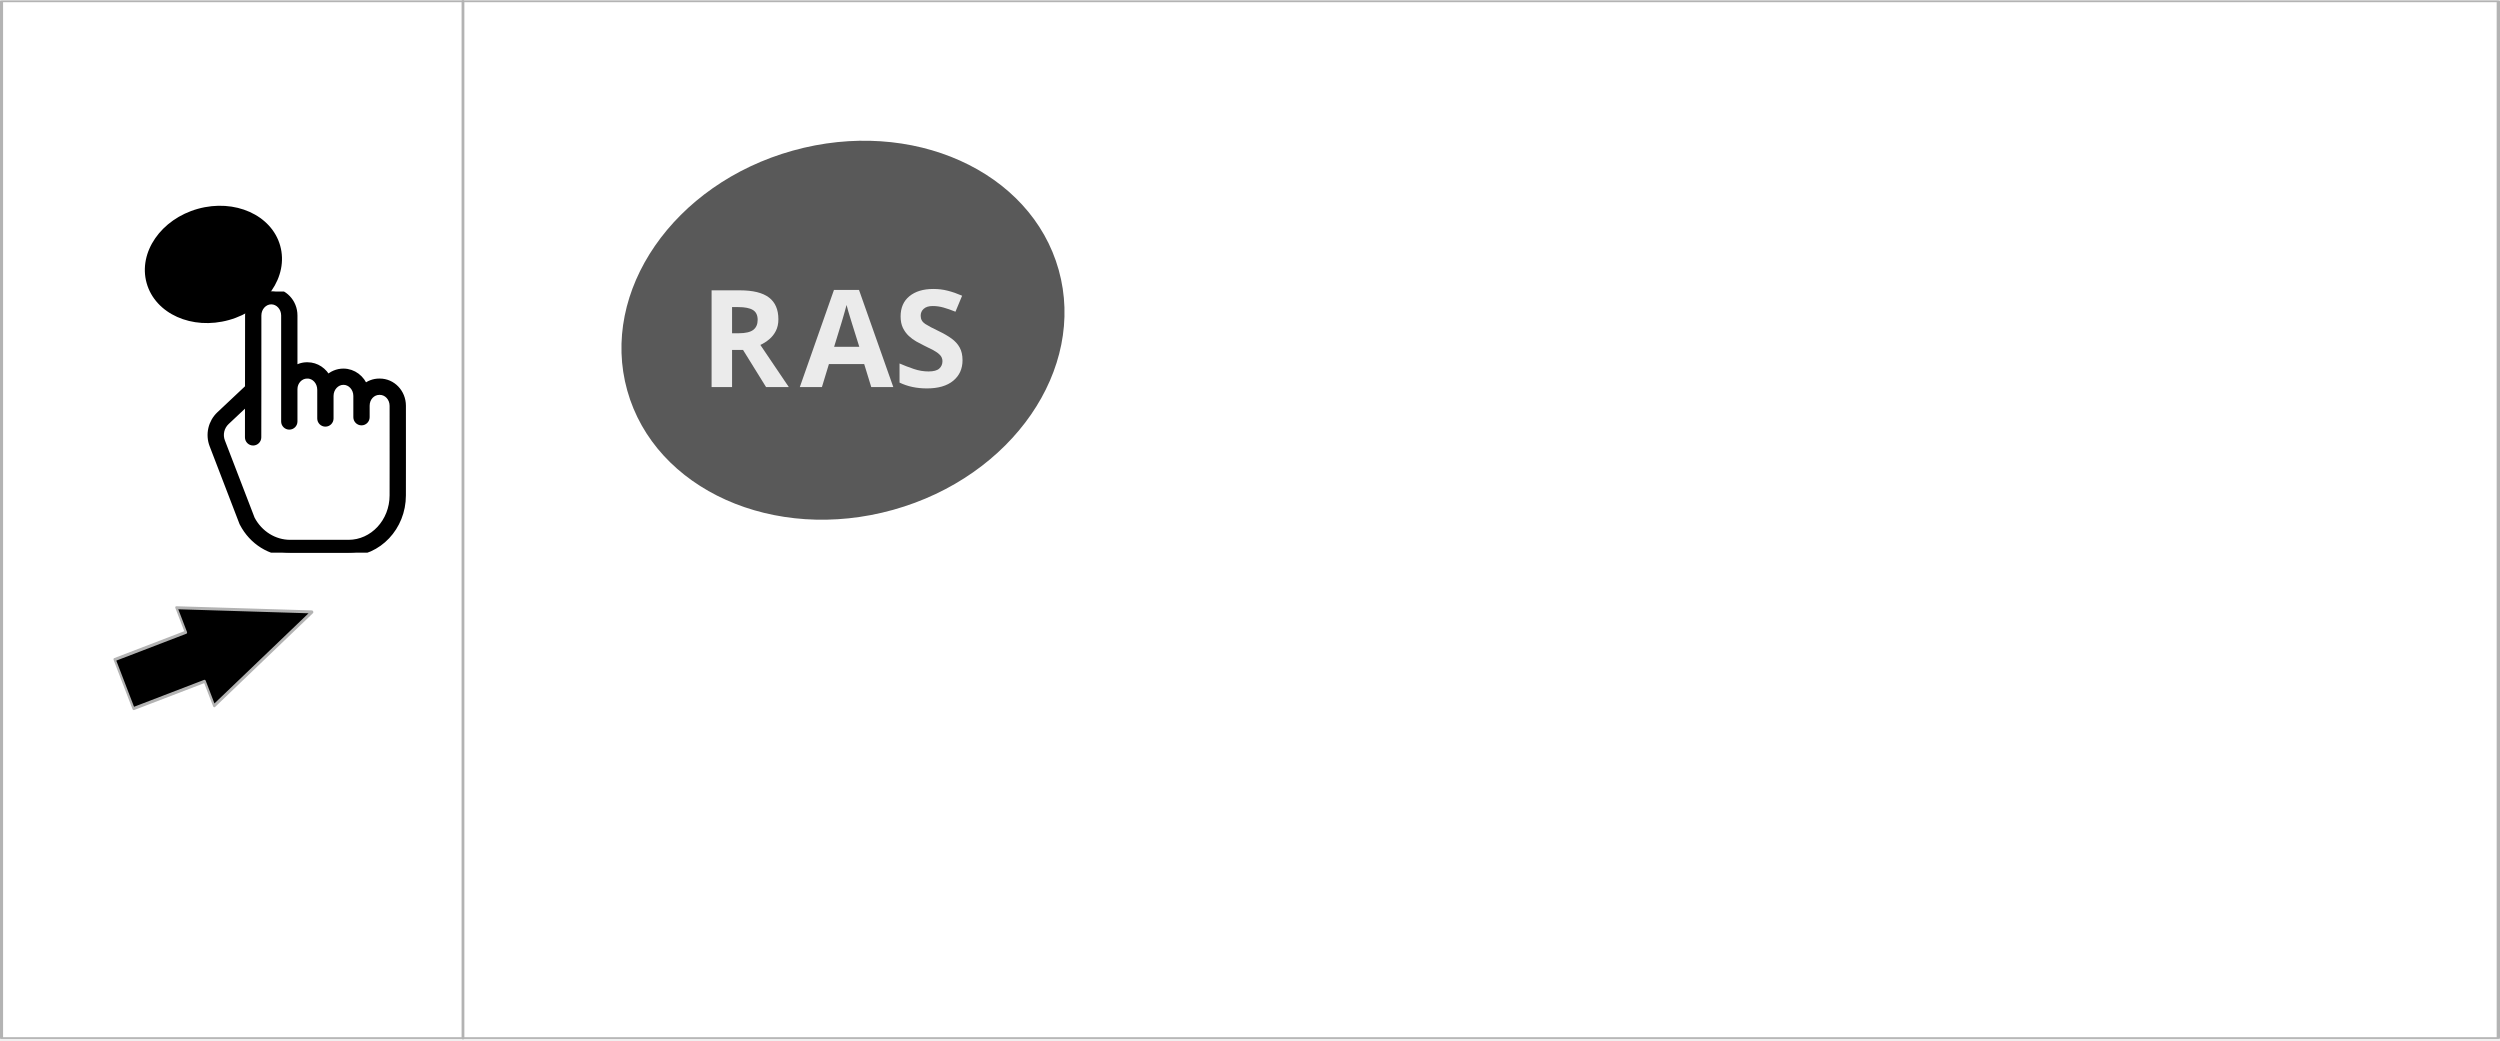
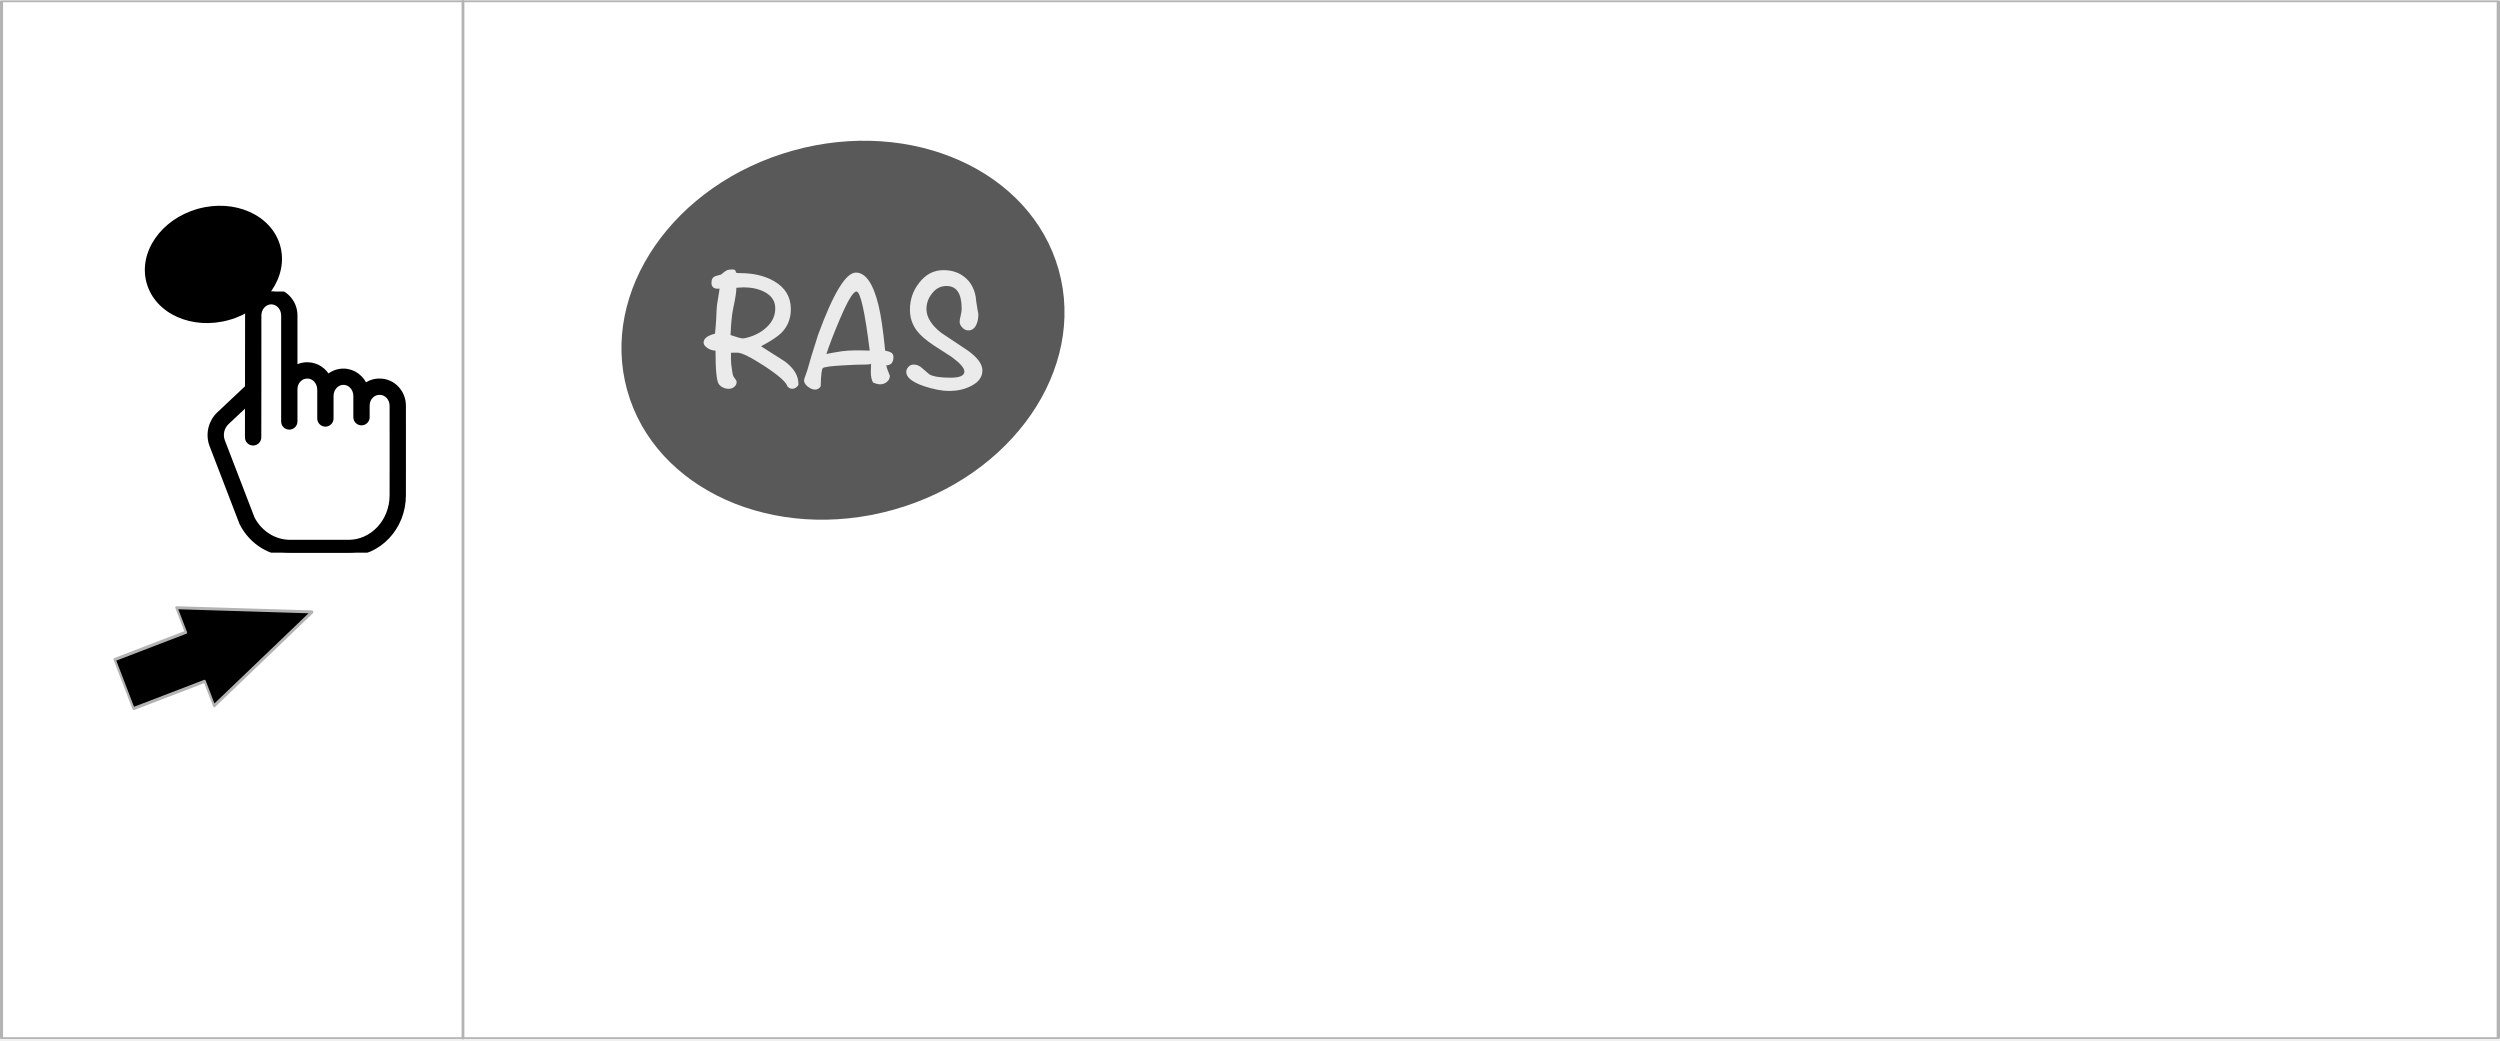
<svg xmlns="http://www.w3.org/2000/svg" width="100%" height="100%" viewBox="0 0 769 320" version="1.1" xml:space="preserve" style="fill-rule:evenodd;clip-rule:evenodd;stroke-linecap:round;stroke-linejoin:round;stroke-miterlimit:1.5;">
  <g transform="matrix(1,0,0,1,-1027.24,-292.522)">
    <g transform="matrix(1.02919,0,0,0.513704,-291.041,-326.118)">
      <rect x="1281.3" y="1205.08" width="746.296" height="620.78" style="fill:white;stroke:rgb(179,179,179);stroke-width:1.02px;" />
    </g>
    <g transform="matrix(1,0,0,1,-566.336,-618.559)">
      <g transform="matrix(0.986932,-0.275685,0.283437,1.01468,-788.92,712.486)">
        <ellipse cx="2404.22" cy="949.048" rx="67.238" ry="54.449" style="fill:rgb(89,89,89);" />
      </g>
      <g transform="matrix(1,0,0,1,-30.3275,5.21504)">
-         <text x="1839.04px" y="1024.92px" style="font-family:'Noteworthy-Bold', 'Noteworthy';font-weight:700;font-size:41.667px;fill:rgb(235,235,235);">R<tspan x="1869.93px 1901.38px " y="1024.92px 1024.92px ">AS</tspan>
-         </text>
+         <g transform="matrix(41.6667,0,0,41.6667,1839.04,1024.92)">
+           <path d="M0.731,-0.021L0.731,-0.015C0.719,0.003 0.703,0.013 0.685,0.013C0.671,0.013 0.659,0.006 0.649,-0.006C0.641,-0.036 0.586,-0.085 0.483,-0.153C0.38,-0.22 0.312,-0.254 0.279,-0.254L0.256,-0.254C0.245,-0.253 0.237,-0.253 0.233,-0.253L0.233,-0.204C0.233,-0.187 0.235,-0.165 0.239,-0.138C0.243,-0.104 0.247,-0.084 0.253,-0.076C0.268,-0.056 0.275,-0.044 0.275,-0.039C0.275,-0.024 0.269,-0.011 0.258,-0.002C0.246,0.008 0.233,0.013 0.218,0.013C0.186,0.013 0.161,0.001 0.144,-0.021C0.127,-0.041 0.119,-0.124 0.119,-0.269C0.101,-0.269 0.083,-0.274 0.064,-0.285C0.042,-0.298 0.031,-0.313 0.031,-0.328C0.031,-0.358 0.059,-0.38 0.115,-0.394C0.118,-0.42 0.121,-0.455 0.124,-0.5C0.125,-0.551 0.128,-0.586 0.13,-0.606C0.135,-0.633 0.141,-0.673 0.149,-0.726L0.139,-0.726C0.105,-0.725 0.089,-0.74 0.089,-0.77C0.089,-0.796 0.099,-0.812 0.119,-0.819C0.133,-0.823 0.147,-0.827 0.161,-0.831C0.178,-0.846 0.191,-0.856 0.201,-0.861C0.21,-0.865 0.225,-0.868 0.246,-0.868C0.261,-0.868 0.269,-0.861 0.269,-0.848C0.269,-0.843 0.279,-0.841 0.3,-0.841C0.398,-0.841 0.48,-0.822 0.549,-0.783C0.633,-0.735 0.675,-0.666 0.675,-0.576C0.675,-0.507 0.653,-0.45 0.61,-0.405C0.581,-0.374 0.529,-0.34 0.455,-0.301C0.514,-0.264 0.573,-0.226 0.631,-0.189C0.699,-0.138 0.732,-0.082 0.731,-0.021ZM0.56,-0.581C0.56,-0.635 0.533,-0.675 0.479,-0.703C0.435,-0.725 0.385,-0.736 0.326,-0.736C0.319,-0.736 0.301,-0.735 0.273,-0.733C0.273,-0.703 0.265,-0.651 0.249,-0.578C0.24,-0.533 0.233,-0.469 0.23,-0.384C0.278,-0.367 0.308,-0.359 0.32,-0.359C0.33,-0.359 0.345,-0.362 0.364,-0.368C0.419,-0.384 0.464,-0.41 0.499,-0.444C0.54,-0.483 0.56,-0.529 0.56,-0.581Z" style="fill:rgb(235,235,235);fill-rule:nonzero;" />
+         </g>
+         <g transform="matrix(41.6667,0,0,41.6667,1869.93,1024.92)">
+           <path d="M0.691,-0.221C0.691,-0.181 0.673,-0.161 0.638,-0.16C0.642,-0.141 0.651,-0.115 0.665,-0.083C0.664,-0.064 0.657,-0.049 0.643,-0.038C0.628,-0.026 0.612,-0.02 0.593,-0.02C0.578,-0.02 0.56,-0.025 0.54,-0.034C0.529,-0.055 0.524,-0.081 0.524,-0.111C0.524,-0.119 0.524,-0.13 0.525,-0.144C0.526,-0.158 0.526,-0.168 0.526,-0.175C0.526,-0.169 0.513,-0.166 0.485,-0.166C0.438,-0.166 0.383,-0.164 0.319,-0.16C0.227,-0.155 0.177,-0.148 0.169,-0.139C0.161,-0.13 0.156,-0.085 0.154,-0.005C0.143,0.011 0.129,0.019 0.113,0.019C0.095,0.019 0.077,0.011 0.059,-0.003C0.04,-0.018 0.031,-0.033 0.031,-0.05C0.031,-0.056 0.039,-0.079 0.054,-0.12C0.07,-0.179 0.097,-0.268 0.135,-0.386C0.247,-0.692 0.34,-0.845 0.414,-0.845C0.486,-0.845 0.542,-0.764 0.581,-0.603C0.599,-0.53 0.615,-0.419 0.63,-0.269C0.652,-0.264 0.665,-0.26 0.671,-0.256C0.685,-0.249 0.691,-0.237 0.691,-0.221ZM0.516,-0.269C0.48,-0.56 0.447,-0.705 0.418,-0.705C0.394,-0.705 0.353,-0.637 0.295,-0.5C0.253,-0.402 0.22,-0.316 0.196,-0.244C0.223,-0.25 0.263,-0.257 0.315,-0.265C0.363,-0.271 0.43,-0.272 0.516,-0.269Z" style="fill:rgb(235,235,235);fill-rule:nonzero;" />
+         </g>
+         <g transform="matrix(41.6667,0,0,41.6667,1901.38,1024.92)">
+           <path d="M0.593,-0.123C0.593,-0.072 0.563,-0.033 0.504,-0.005C0.457,0.018 0.405,0.029 0.348,0.029C0.295,0.029 0.233,0.017 0.163,-0.006C0.075,-0.036 0.031,-0.071 0.031,-0.111C0.031,-0.126 0.037,-0.139 0.048,-0.15C0.058,-0.161 0.071,-0.166 0.086,-0.166C0.109,-0.166 0.13,-0.157 0.149,-0.139C0.181,-0.111 0.199,-0.096 0.201,-0.094C0.23,-0.077 0.283,-0.069 0.359,-0.069C0.426,-0.069 0.46,-0.084 0.46,-0.115C0.46,-0.141 0.428,-0.177 0.365,-0.223C0.321,-0.251 0.277,-0.279 0.233,-0.308C0.176,-0.346 0.135,-0.382 0.109,-0.416C0.075,-0.461 0.058,-0.513 0.058,-0.571C0.058,-0.645 0.08,-0.71 0.125,-0.768C0.173,-0.831 0.233,-0.863 0.305,-0.863C0.367,-0.863 0.419,-0.846 0.461,-0.812C0.504,-0.778 0.531,-0.731 0.543,-0.67C0.545,-0.647 0.55,-0.612 0.558,-0.566C0.561,-0.553 0.563,-0.543 0.563,-0.536C0.563,-0.506 0.558,-0.481 0.548,-0.46C0.535,-0.432 0.515,-0.418 0.489,-0.418C0.474,-0.418 0.459,-0.424 0.446,-0.438C0.432,-0.452 0.425,-0.466 0.425,-0.481C0.425,-0.492 0.428,-0.508 0.433,-0.529C0.438,-0.551 0.44,-0.567 0.44,-0.578C0.44,-0.69 0.403,-0.746 0.328,-0.746C0.286,-0.746 0.251,-0.729 0.223,-0.693C0.194,-0.658 0.18,-0.619 0.18,-0.576C0.18,-0.516 0.216,-0.458 0.288,-0.401C0.353,-0.357 0.42,-0.313 0.486,-0.269C0.557,-0.218 0.593,-0.169 0.593,-0.123Z" style="fill:rgb(235,235,235);fill-rule:nonzero;" />
+         </g>
      </g>
    </g>
    <g transform="matrix(0.305517,-0.0853417,0.0877413,0.314107,275.086,280.935)">
      <ellipse cx="2404.22" cy="949.048" rx="67.238" ry="54.449" />
    </g>
    <g transform="matrix(0.384025,-0.147481,0.200887,0.523087,311.926,581.917)">
      <path d="M1778.72,364.959L1778.72,336.123L1835.74,336.123L1835.74,321.706L1929.32,350.541L1835.74,379.376L1835.74,364.959L1778.72,364.959Z" style="stroke:rgb(179,179,179);stroke-width:1.7px;" />
    </g>
    <g transform="matrix(0.179274,0,0,0.179274,1121.49,422.357)">
      <g transform="matrix(1,0,0,1,-224,-224)">
        <clipPath id="_clip1">
          <rect x="0" y="0" width="448" height="448" />
        </clipPath>
        <g clip-path="url(#_clip1)">
          <path d="M349.928,155.311L349.245,155.311C339.9,155.252 330.878,158.706 323.96,164.988C318.442,149.43 304.207,138.204 287.526,138.204C277.291,138.204 267.5,142.383 260.418,149.77C253.976,136.534 240.912,127.341 225.881,127.341L225.155,127.341C216.961,127.325 209.008,130.138 202.648,135.305L202.648,41.011C202.648,18.394 185.081,0 163.674,0C142.286,0 124.797,18.379 124.782,40.98L124.657,165.175L75.549,211.353C61.314,224.67 56.6,245.297 63.632,263.477L114.905,396.924C115.011,397.205 115.136,397.24 115.272,397.509C131.56,428.8 162.55,447.999 196.155,447.999L296.247,447.999C347.181,447.999 388.66,404.108 388.711,349.861C388.734,325.684 388.758,307.761 388.777,293.117C388.828,253.721 388.848,239.284 388.746,195.912C388.691,173.358 371.28,155.311 349.928,155.311ZM372.79,293.214C372.775,307.863 372.748,325.664 372.728,349.845C372.685,395.289 338.374,432.016 296.247,432.016L196.155,432.016C168.672,432.016 143.235,416.279 129.655,390.521L78.542,257.624C73.852,245.527 76.993,231.792 86.479,222.934L124.606,187.101L124.559,250.167C124.555,254.588 128.126,258.182 132.547,258.201L132.551,258.201C136.98,258.197 140.573,254.619 140.601,250.194L140.714,168.668L140.714,168.605L140.745,40.991C140.757,27.205 151.121,15.983 163.709,15.983C176.297,15.983 186.665,27.209 186.665,41.011L186.665,167.134C186.665,167.571 186.645,168.012 186.645,168.457C186.645,168.648 186.665,168.835 186.665,169.027L186.665,222.954C186.665,227.367 190.243,230.945 194.656,230.945C199.07,230.945 202.648,227.367 202.648,222.954L202.648,167.403C202.648,154.097 212.887,143.331 225.155,143.331L225.881,143.331C238.465,143.331 248.599,154.671 248.599,168.473L248.599,217.814C248.599,222.228 252.177,225.806 256.59,225.806C261.003,225.806 264.582,222.228 264.582,217.814L264.582,179.094C264.582,165.292 274.93,154.066 287.592,154.066C300.18,154.066 310.533,165.292 310.533,179.094L310.533,215.618C310.533,220.031 314.111,223.609 318.524,223.609C322.937,223.609 326.516,220.031 326.516,215.618L326.516,195.838C326.516,182.04 336.653,171.294 349.245,171.294L349.928,171.294C362.485,171.294 372.728,182.247 372.759,196.01C372.865,239.35 372.841,253.842 372.79,293.214Z" style="fill-rule:nonzero;stroke:black;stroke-width:12px;stroke-linecap:butt;stroke-miterlimit:2;" />
        </g>
      </g>
    </g>
    <g transform="matrix(5.77581e-17,0.943261,-1,6.12323e-17,2837.98,-1140.85)">
      <path d="M1520.04,1668.33L1858.12,1668.33" style="fill:none;stroke:rgb(179,179,179);stroke-width:0.86px;" />
    </g>
  </g>
</svg>
